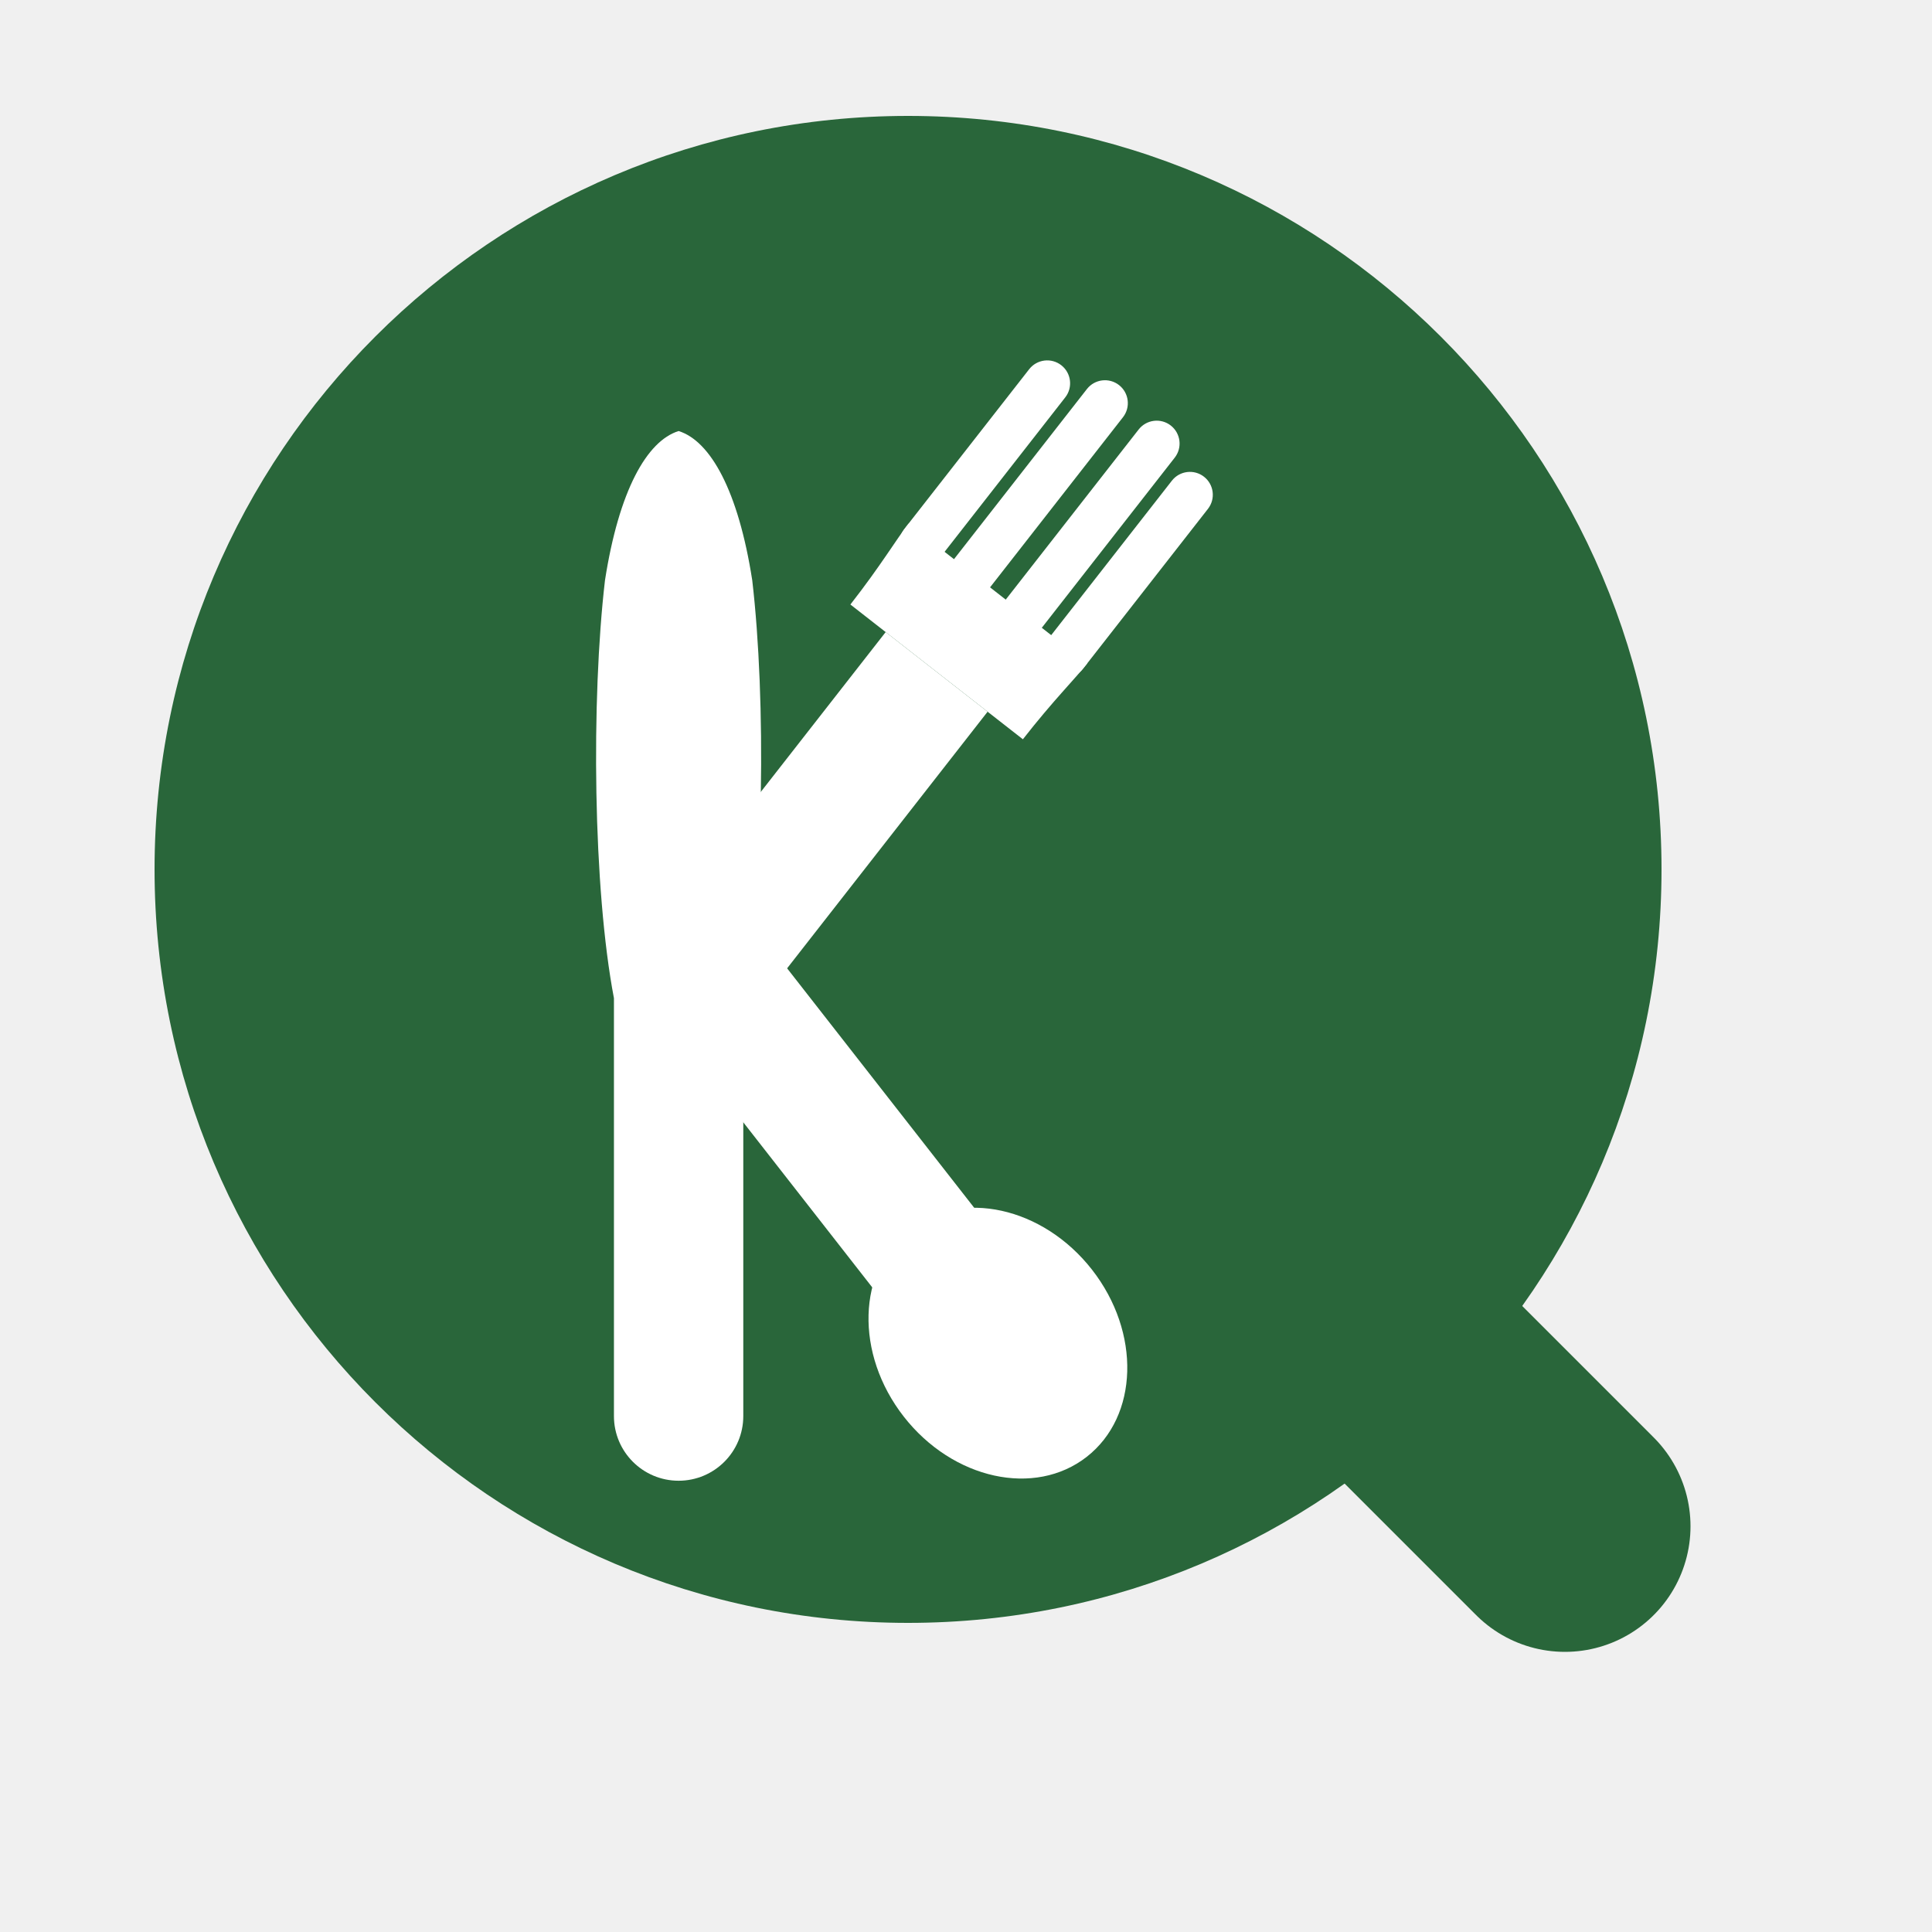
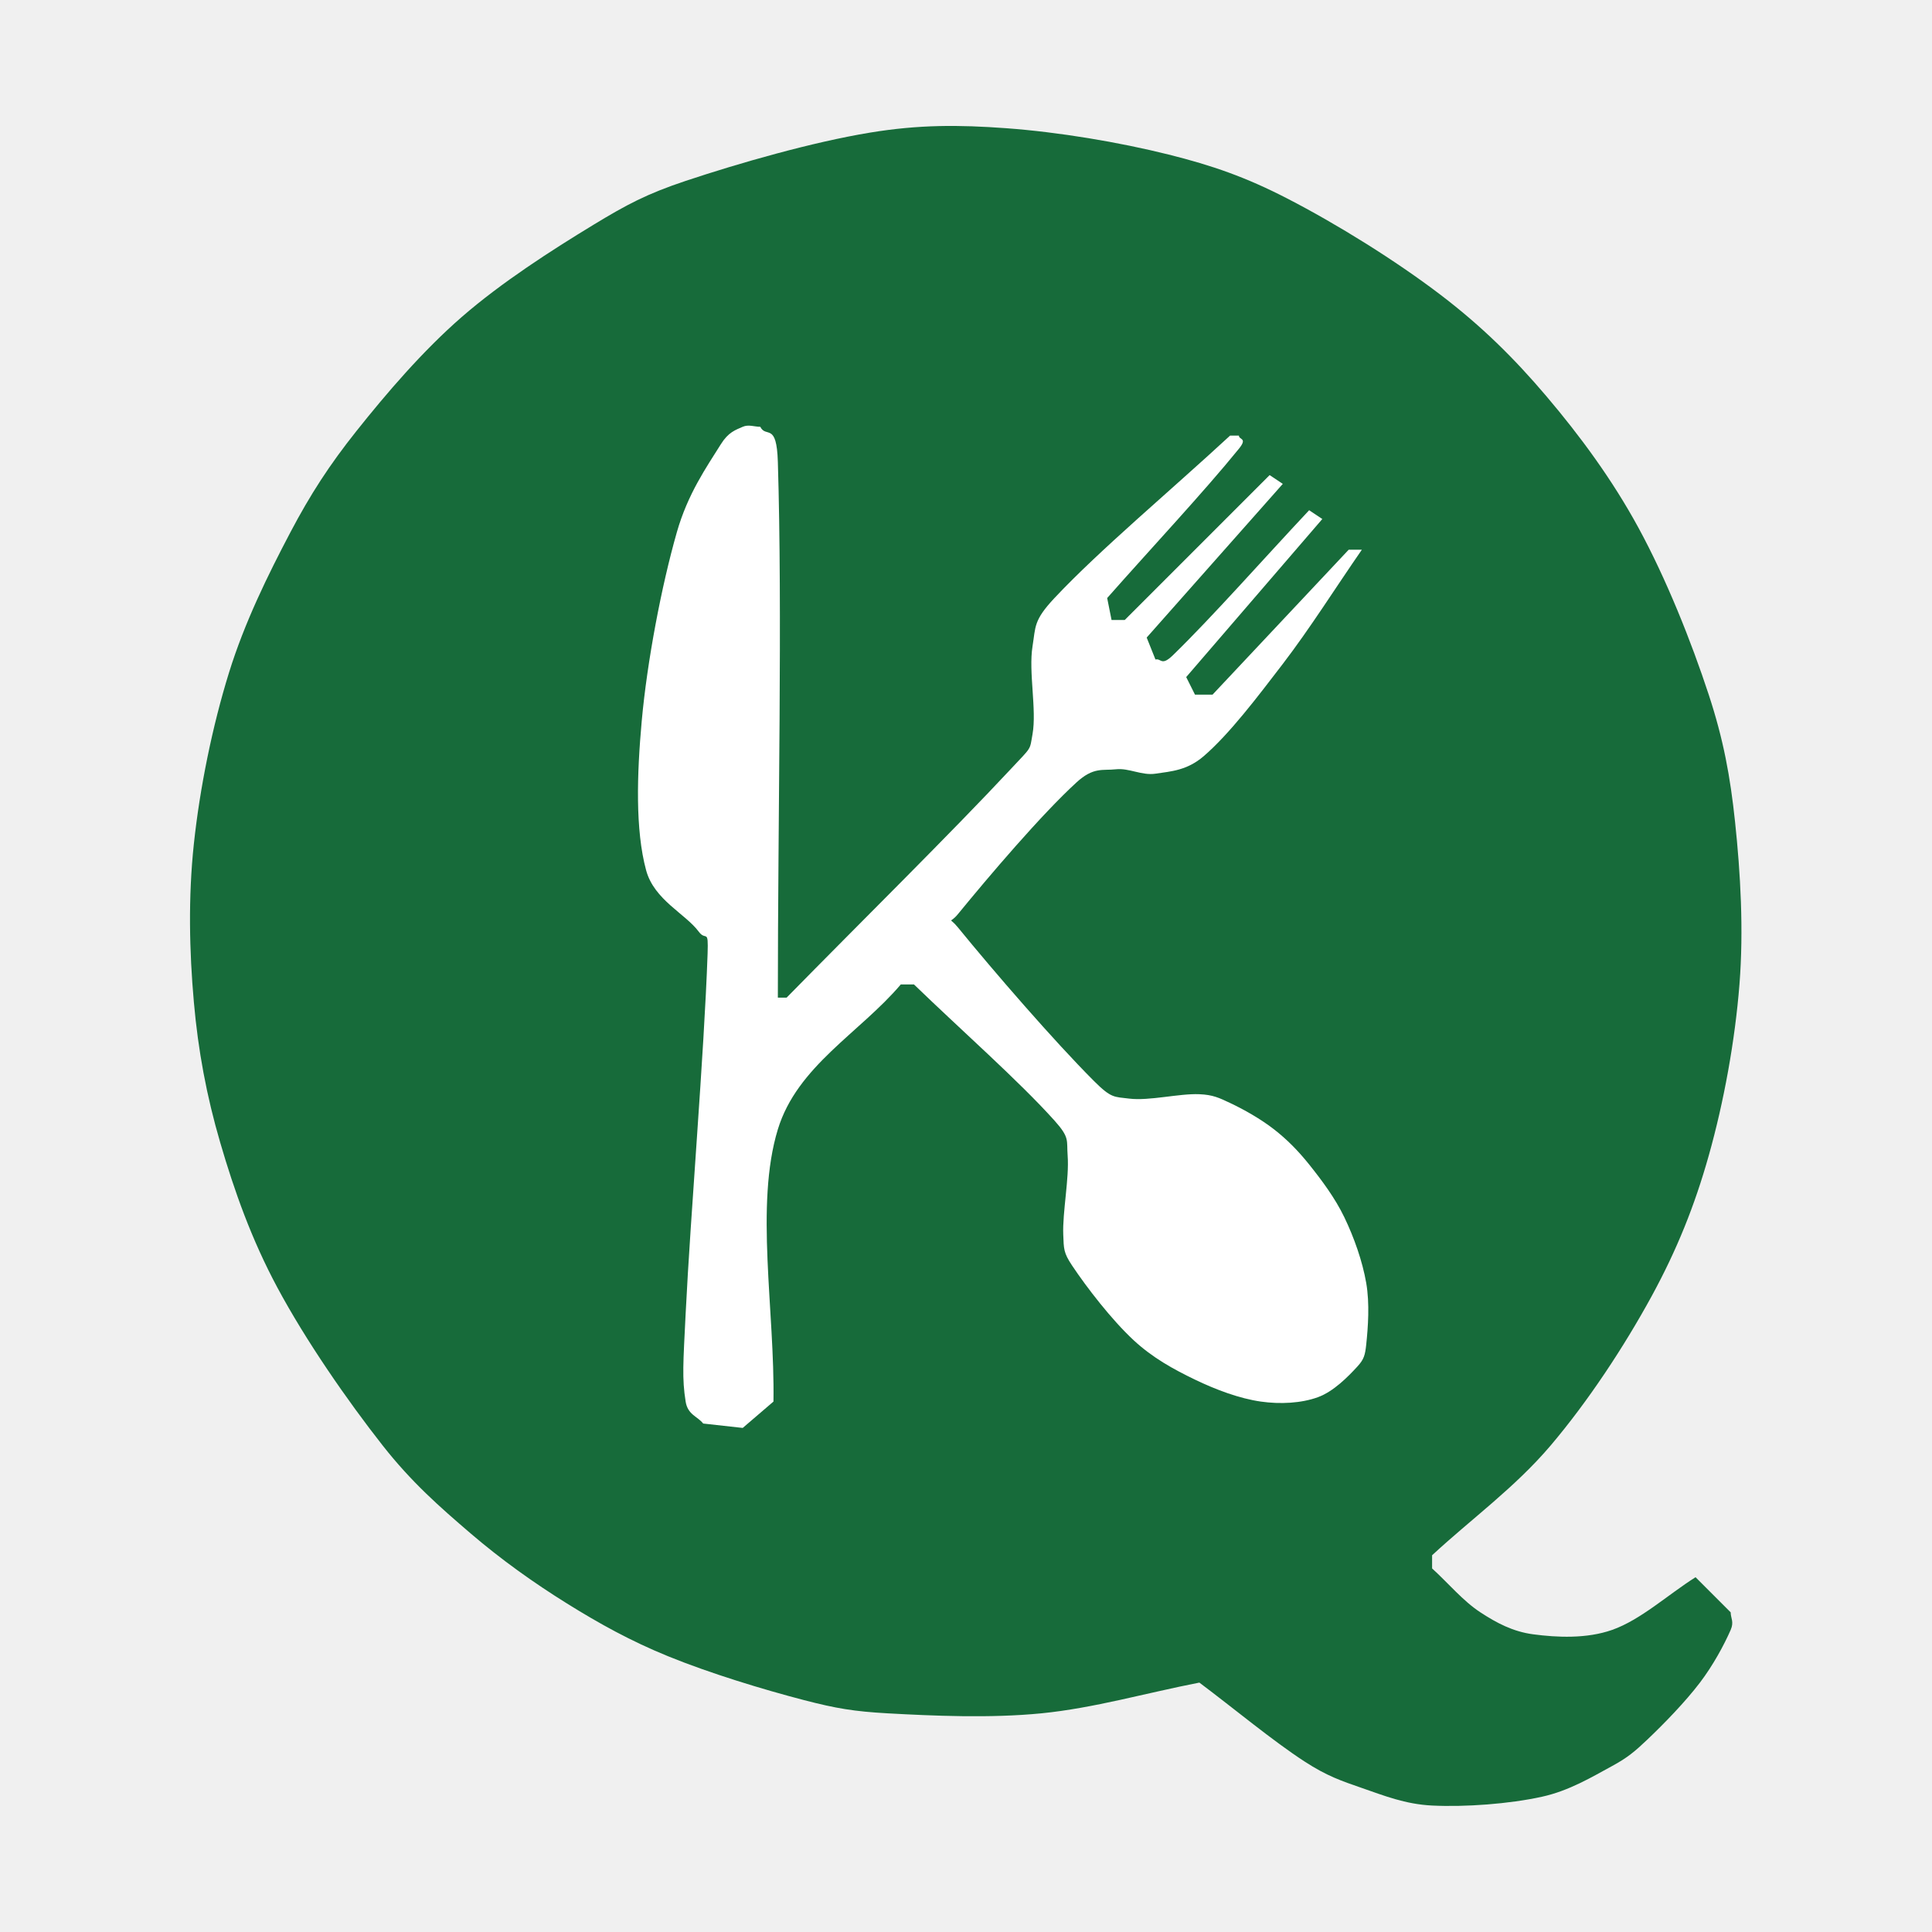
- <svg xmlns="http://www.w3.org/2000/svg" viewBox="0 0 200 200" role="img" aria-label="QuicKcals">
-   <defs>
-     <path id="qk-knife" d="M-6.5 0 A6.5 6.5 0 0 0 6.5 0 L6.5-42 C8.6-53 8.8-72 7.4-84              C6-93 3.2-98 0-99 C-3.2-98 -6-93 -7.4-84              C-8.8-72 -8.6-53 -6.5-42 Z" />
-     <g id="qk-fork">
-       <path d="M-6.5 0 A6.5 6.5 0 0 0 6.5 0 L6.5-34 L-6.5-34 Z" />
-       <path d="M-11-34 C-11-39 -11.4-42 -11.4-44 L11.4-44 C11.4-42 11-39 11-34 Z" />
-       <rect x="-11.4" y="-66" width="4.6" height="25" rx="2.3" />
-       <rect x="-5.6" y="-68" width="4.6" height="27" rx="2.3" />
-       <rect x="1" y="-68" width="4.6" height="27" rx="2.3" />
-       <rect x="6.8" y="-66" width="4.6" height="25" rx="2.3" />
-     </g>
-     <g id="qk-spoon">
-       <path d="M-6.5 0 A6.5 6.5 0 0 0 6.5 0 L6.5-32 L-6.5-32 Z" />
-       <ellipse cx="0" cy="-44" rx="12" ry="14.5" />
-     </g>
-   </defs>
-   <circle cx="94" cy="90" r="78" fill="#29663A" />
-   <path d="M124 120 L162 158" stroke="#29663A" stroke-width="26" stroke-linecap="round" fill="none" />
-   <g fill="#FFFFFF" transform="translate(96 92) scale(1.03) translate(-94 -90)">
-     <use href="#qk-knife" transform="translate(69 143)" />
-     <use href="#qk-fork" transform="translate(74 95)  rotate(38)" />
-     <use href="#qk-spoon" transform="translate(74 101) rotate(142)" />
-   </g>
+ <svg xmlns="http://www.w3.org/2000/svg" viewBox="-6.15 -19.2 440 440" role="img" aria-label="QuicKcals">
+   <path fill="#176B3A" d="M 81,310 C 87.56,318.35 93.93,323.94 101,330 C 107.93,335.94 115.41,341.28 123,346 C 130.41,350.61 137.51,354.54 146,358 C 155.51,361.88 167.58,365.55 177,368 C 184.24,369.88 188.34,370.57 196,371 C 206.34,371.57 219.3,372.15 231,371 C 242.97,369.82 255,366.33 267,364 C 275,370 283.71,377.27 291,382 C 296.04,385.27 299.34,386.39 304,388 C 309,389.73 313.88,391.7 320,392 C 327.55,392.37 337.55,391.64 345,390 C 351.22,388.64 356.45,385.47 361,383 C 364.45,381.13 366.14,379.72 369,377 C 372.81,373.38 377.64,368.42 381,364 C 383.98,360.08 386.48,355.47 388,352 C 388.81,350.14 388,349.33 388,348 C 385.33,345.33 382.67,342.67 380,340 C 373.67,344 367.51,349.71 361,352 C 355.17,354.05 348.41,353.72 343,353 C 338.41,352.39 334.7,350.42 331,348 C 327.04,345.42 323.67,341.33 320,338 C 320,337 320,336 320,335 C 329,326.67 338.89,319.56 347,310 C 355.56,299.9 363.74,287.47 370,276 C 375.74,265.47 379.78,255.43 383,244 C 386.45,231.76 388.98,217.88 390,205 C 390.98,192.55 390.23,179.61 389,168 C 387.9,157.61 386.36,149.24 383,139 C 379.03,126.91 373.35,112.67 367,101 C 361.02,90 353.68,80.05 346,71 C 338.68,62.38 331.3,55.09 322,48 C 311.63,40.09 298.27,31.81 287,26 C 277.6,21.15 269.96,18.49 260,16 C 248.63,13.16 234.87,10.87 223,10 C 212.2,9.21 203.15,9.17 192,11 C 178.81,13.17 162.13,17.96 150,22 C 141.13,24.96 136.54,27.42 129,32 C 119.54,37.75 108.08,45.1 99,53 C 90.08,60.77 81.91,70.32 75,79 C 68.91,86.65 64.54,93.38 60,102 C 54.88,111.72 49.55,122.55 46,134 C 42.21,146.22 39.37,160.19 38,173 C 36.7,185.19 36.97,197.38 38,209 C 38.97,220.05 40.9,230.4 44,241 C 47.23,252.07 51.14,263.07 57,274 C 63.47,286.07 72.89,299.68 81,310 Z" />
+   <path fill="#FFFFFF" d="M 304,106 C 303,106 302,106 301,106 C 290.67,117 280.33,128 270,139 C 268.67,139 267.33,139 266,139 C 265.33,137.67 264.67,136.33 264,135 C 274.33,123 284.67,111 295,99 C 294,98.33 293,97.67 292,97 C 281.67,108 269.96,121.29 261,130 C 258.3,132.63 258.33,130.67 257,131 C 256.33,129.33 255.67,127.67 255,126 C 265.33,114.33 275.67,102.67 286,91 C 285,90.33 284,89.67 283,89 C 272,100 261,111 250,122 C 249,122 248,122 247,122 C 246.67,120.33 246.33,118.67 246,117 C 256,105.67 268.05,92.81 276,83 C 278.05,80.48 276,81 276,80 C 275.33,80 274.67,80 274,80 C 260.67,92.33 244.2,106.12 234,117 C 229.2,122.12 229.73,123.48 229,128 C 228.06,133.81 229.99,142.47 229,148 C 228.32,151.8 228.94,150.71 224,156 C 210.27,170.71 190,190.67 173,208 C 172.33,208 171.67,208 171,208 C 171,167.33 172.05,120.1 171,86 C 170.72,76.77 168.33,80.67 167,78 C 165.67,78 164.32,77.41 163,78 C 161.32,78.74 159.74,79.21 158,82 C 154.74,87.21 150.5,93.24 148,102 C 144.5,114.24 141.24,131.36 140,145 C 138.91,157.03 138.5,169.78 141,179 C 142.84,185.78 149.97,188.89 153,193 C 154.64,195.22 155.2,192.09 155,198 C 154.2,221.09 151.12,257.23 150,280 C 149.45,291.23 149.15,294.68 150,300 C 150.48,303.01 152.67,303.33 154,305 C 157,305.33 160,305.67 163,306 C 165.33,304 167.67,302 170,300 C 170.33,279.33 165.73,255.25 171,238 C 175.4,223.59 189.67,216 199,205 C 200,205 201,205 202,205 C 212.67,215.33 225.89,226.96 234,236 C 237.55,239.96 236.73,240.47 237,244 C 237.39,249.13 235.8,256.9 236,262 C 236.13,265.24 236.05,266.08 238,269 C 241.39,274.08 247.01,281.36 252,286 C 256.34,290.03 261.1,292.64 266,295 C 270.77,297.3 276.11,299.3 281,300 C 285.44,300.63 290.21,300.38 294,299 C 297.54,297.71 300.83,294.37 303,292 C 304.49,290.37 304.74,289.42 305,287 C 305.41,283.09 305.81,277.69 305,273 C 304.14,268.02 302.22,262.6 300,258 C 297.88,253.6 294.83,249.54 292,246 C 289.49,242.87 286.98,240.32 284,238 C 280.98,235.65 277.17,233.49 274,232 C 271.5,230.82 270.09,230.13 267,230 C 262.42,229.8 255.58,231.57 251,231 C 247.58,230.57 246.96,230.96 243,227 C 233.96,217.96 220.24,202.11 212,192 C 209.91,189.44 210.07,191.36 212,189 C 219.07,180.36 230.92,166.41 239,159 C 242.92,155.41 244.97,156.34 248,156 C 250.97,155.67 253.88,157.47 257,157 C 260.55,156.47 264.19,156.28 268,153 C 273.86,147.95 280.2,139.57 286,132 C 292.2,123.9 298,114.67 304,106 Z" />
</svg>
